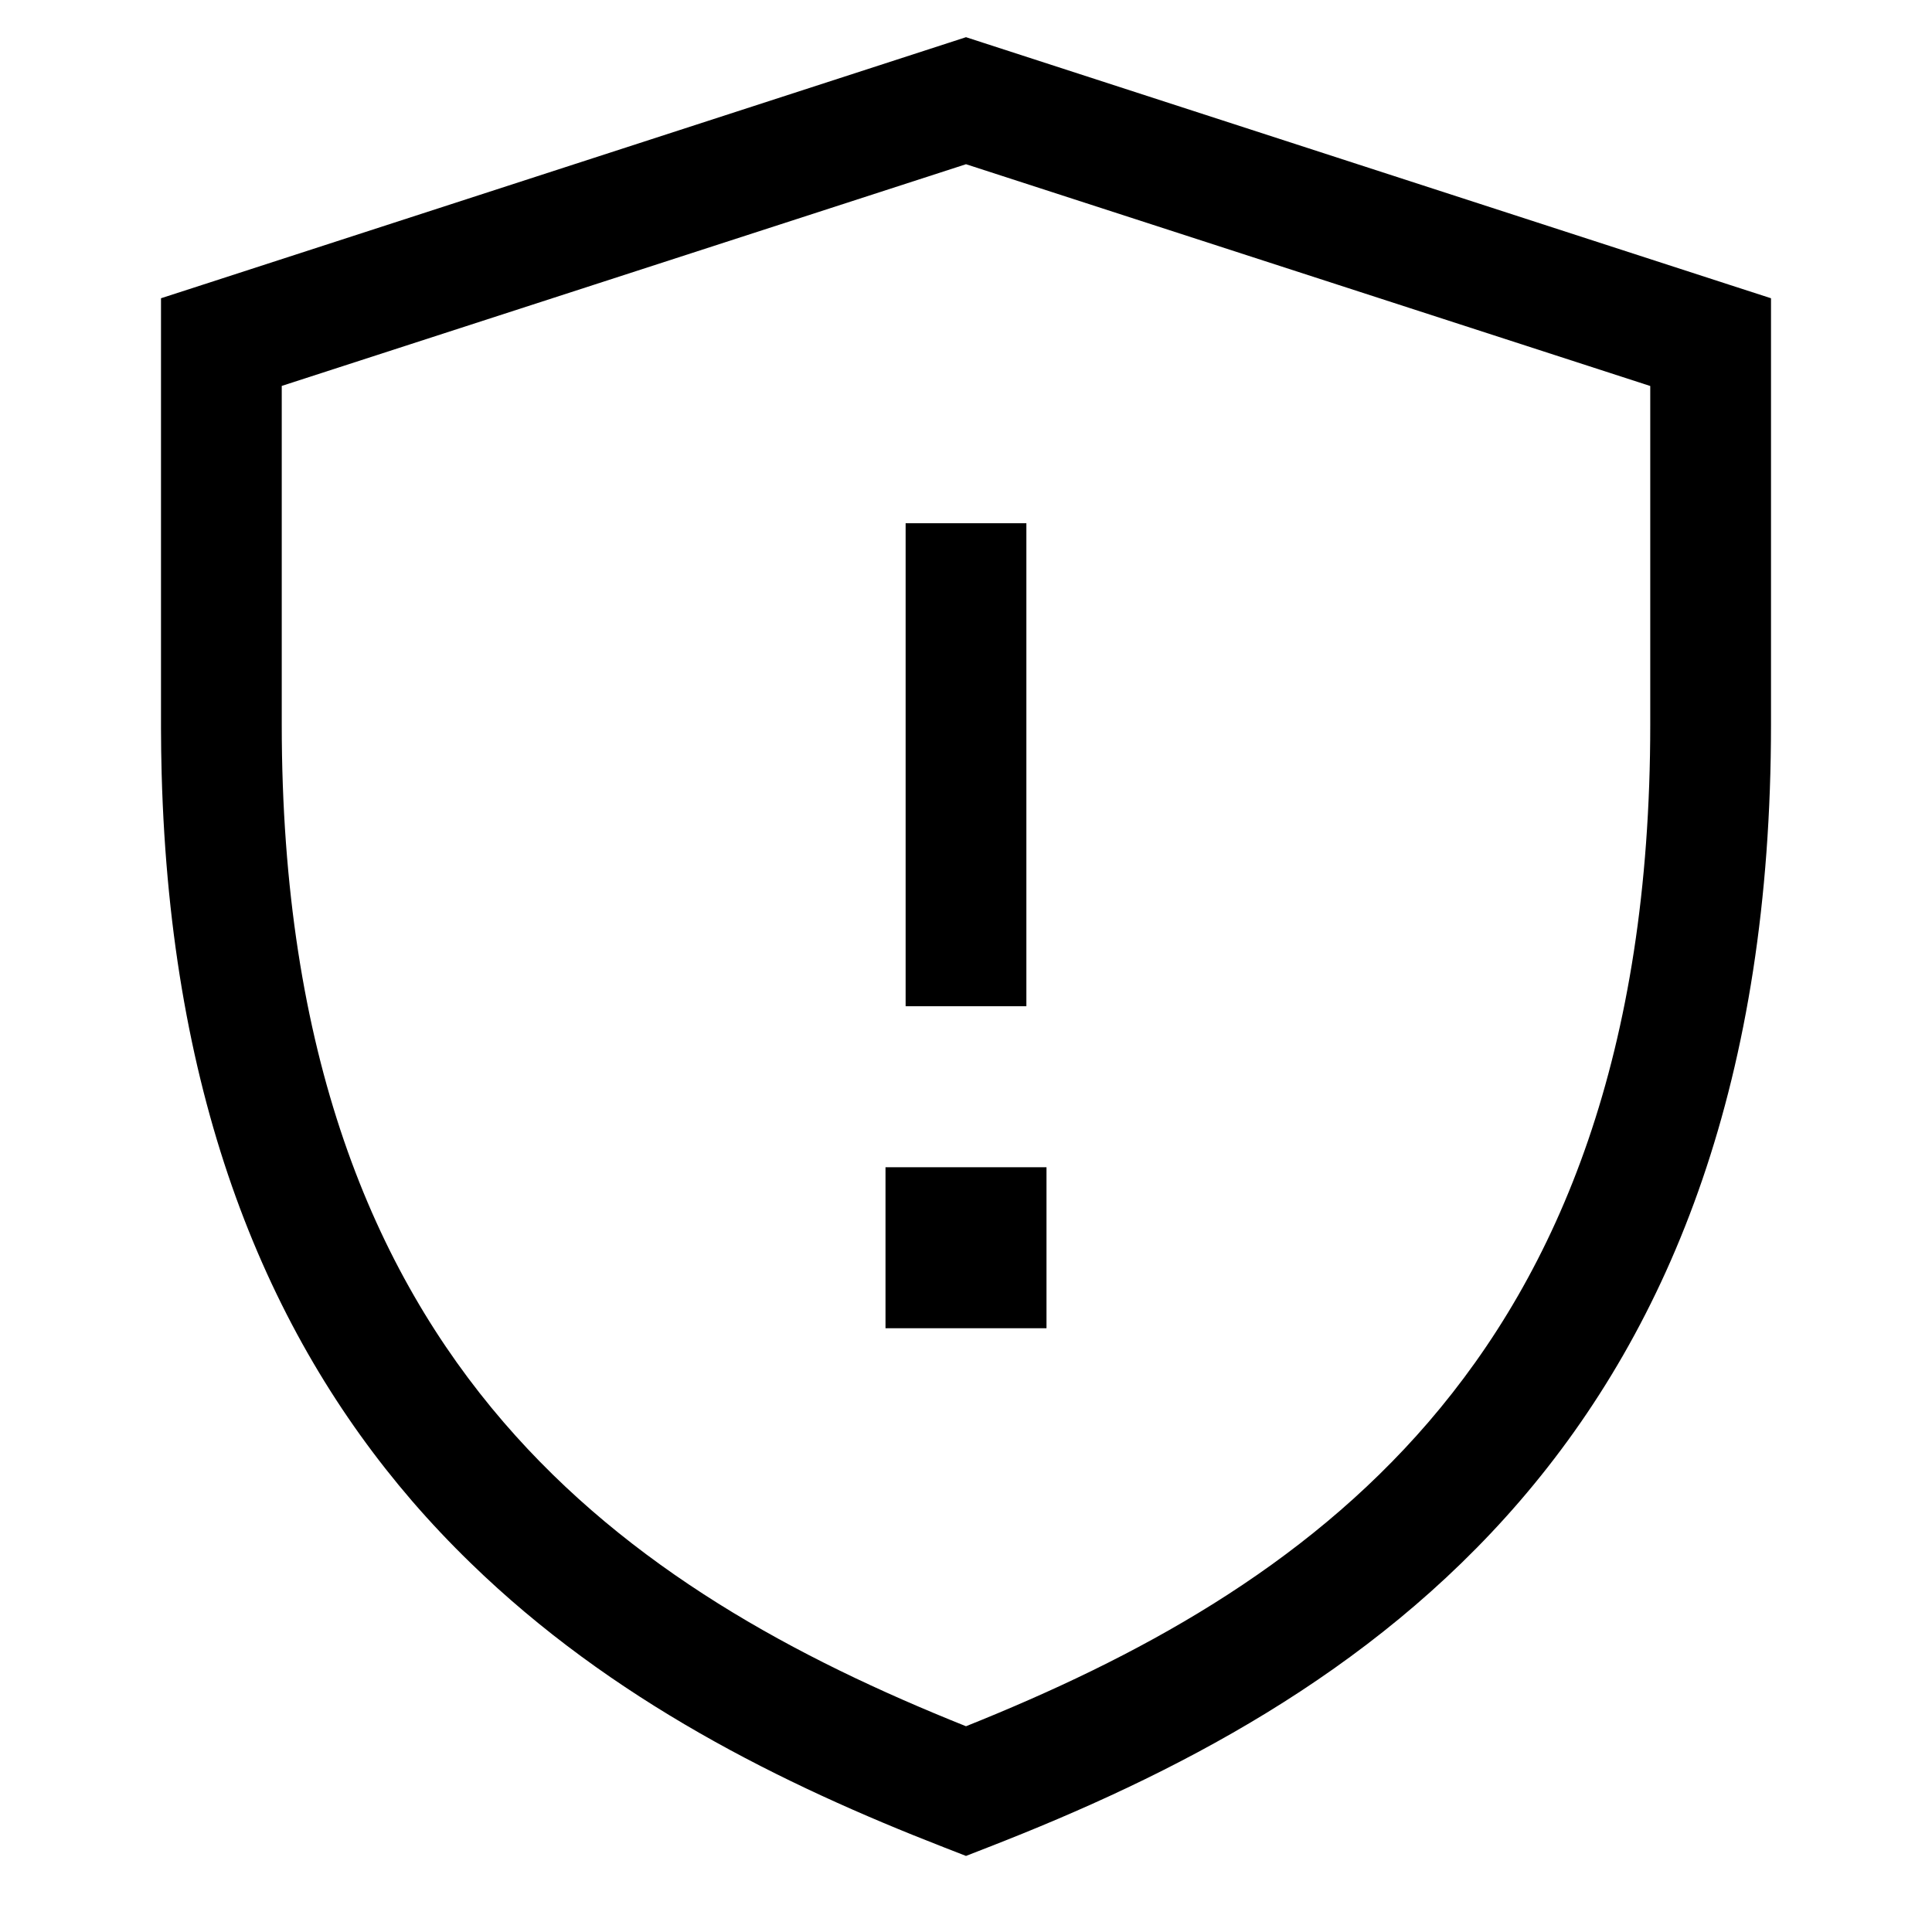
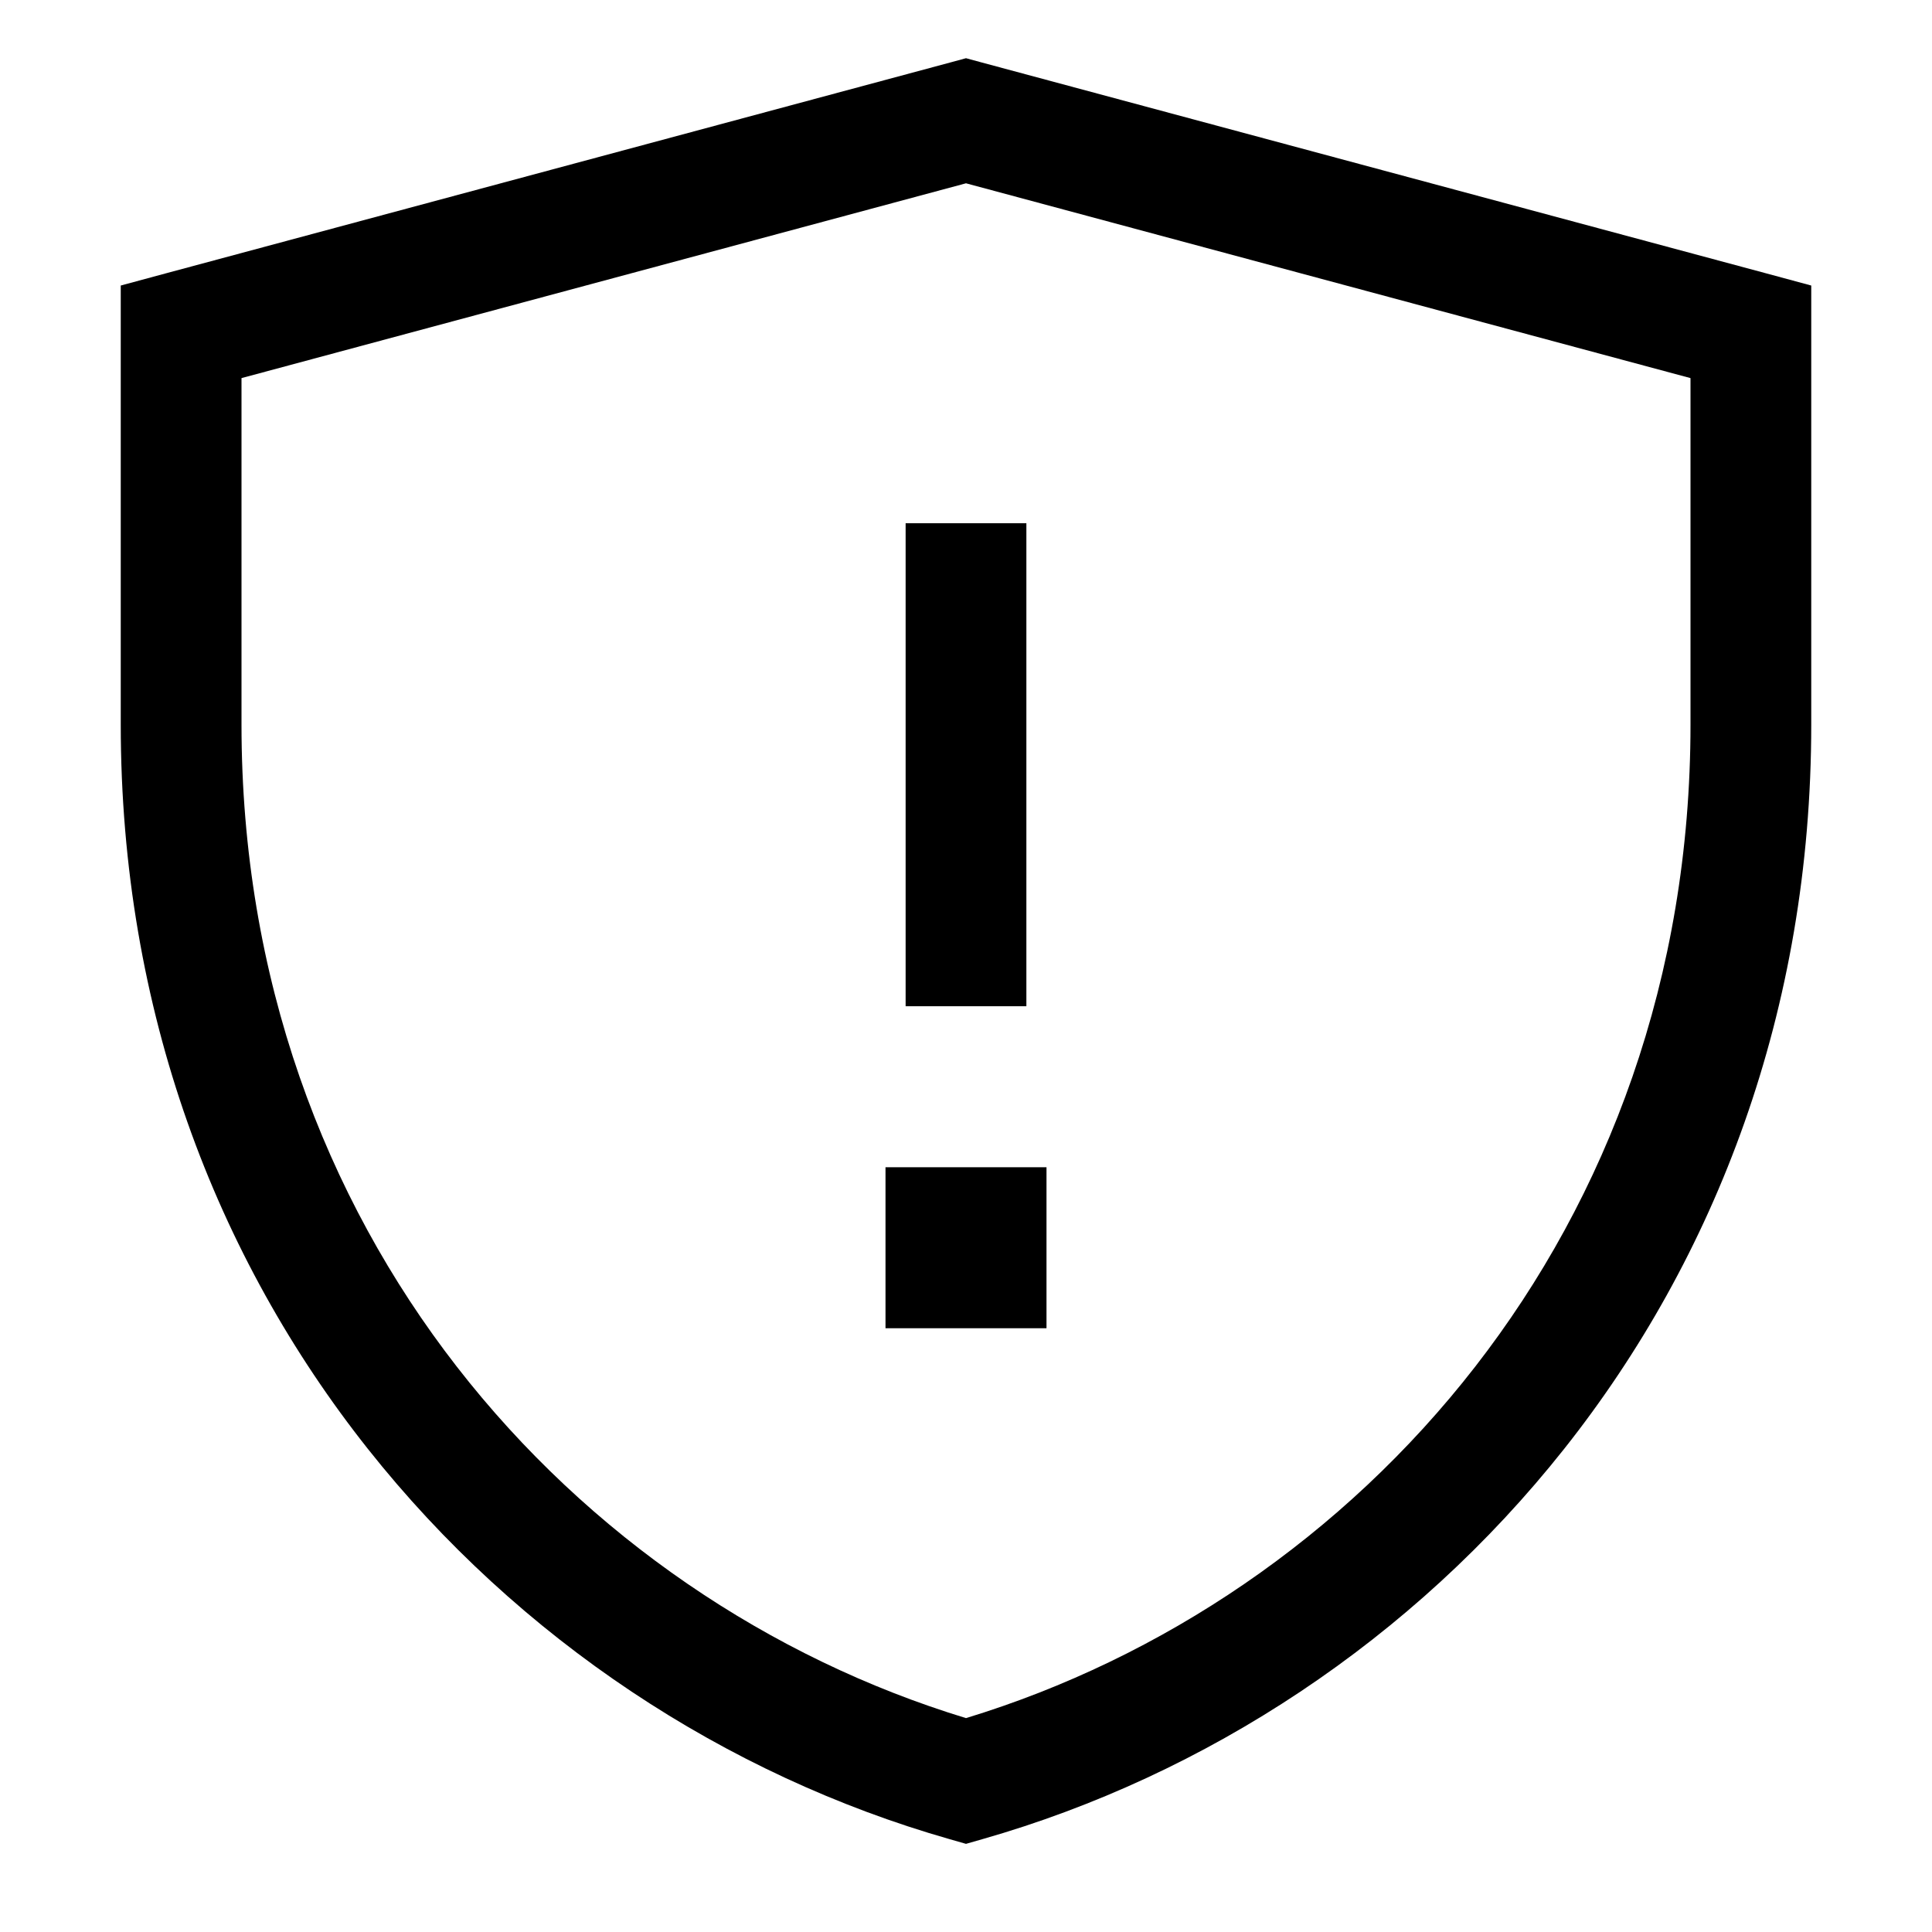
<svg xmlns="http://www.w3.org/2000/svg" viewBox="0 0 24 24">
-   <path fill-rule="evenodd" d="M12.231.537L12 .462l-.231.075-9.25 3L2 3.705V9.052a22.849 22.849 0 00.008.558c.11 4.077 1.315 6.951 3.111 9.036a12 12 0 00.727.77c1.751 1.704 3.876 2.753 5.882 3.533l.272.106.272-.106c2.293-.892 4.74-2.134 6.609-4.303C20.765 16.459 22 13.402 22 9V3.705l-.519-.168-9.25-3zM12 21.444c2.113-.846 4.18-1.961 5.744-3.777C19.36 15.79 20.5 13.098 20.5 9V4.795L12 2.04 3.5 4.794V9c0 4.098 1.14 6.791 2.756 8.667 1.564 1.816 3.63 2.931 5.744 3.777zM11 14.5h2v2h-2v-2zm1.75-2v-6h-1.5v6h1.5z" />
+   <path fill-rule="evenodd" d="M12 .723l.195.053 9.75 2.621.555.15V9c0 7.114-4.75 12.262-10.294 13.846l-.206.059-.206-.059C6.251 21.262 1.5 16.114 1.5 9V3.547l.555-.15 9.75-2.621L12 .723zM3 4.697V9c0 6.298 4.132 10.86 9 12.343C16.868 19.86 21 15.298 21 9V4.697l-9-2.42-9 2.42zm8 9.803h2v2h-2v-2zm1.75-2v-6h-1.5v6h1.5z" />
</svg>
